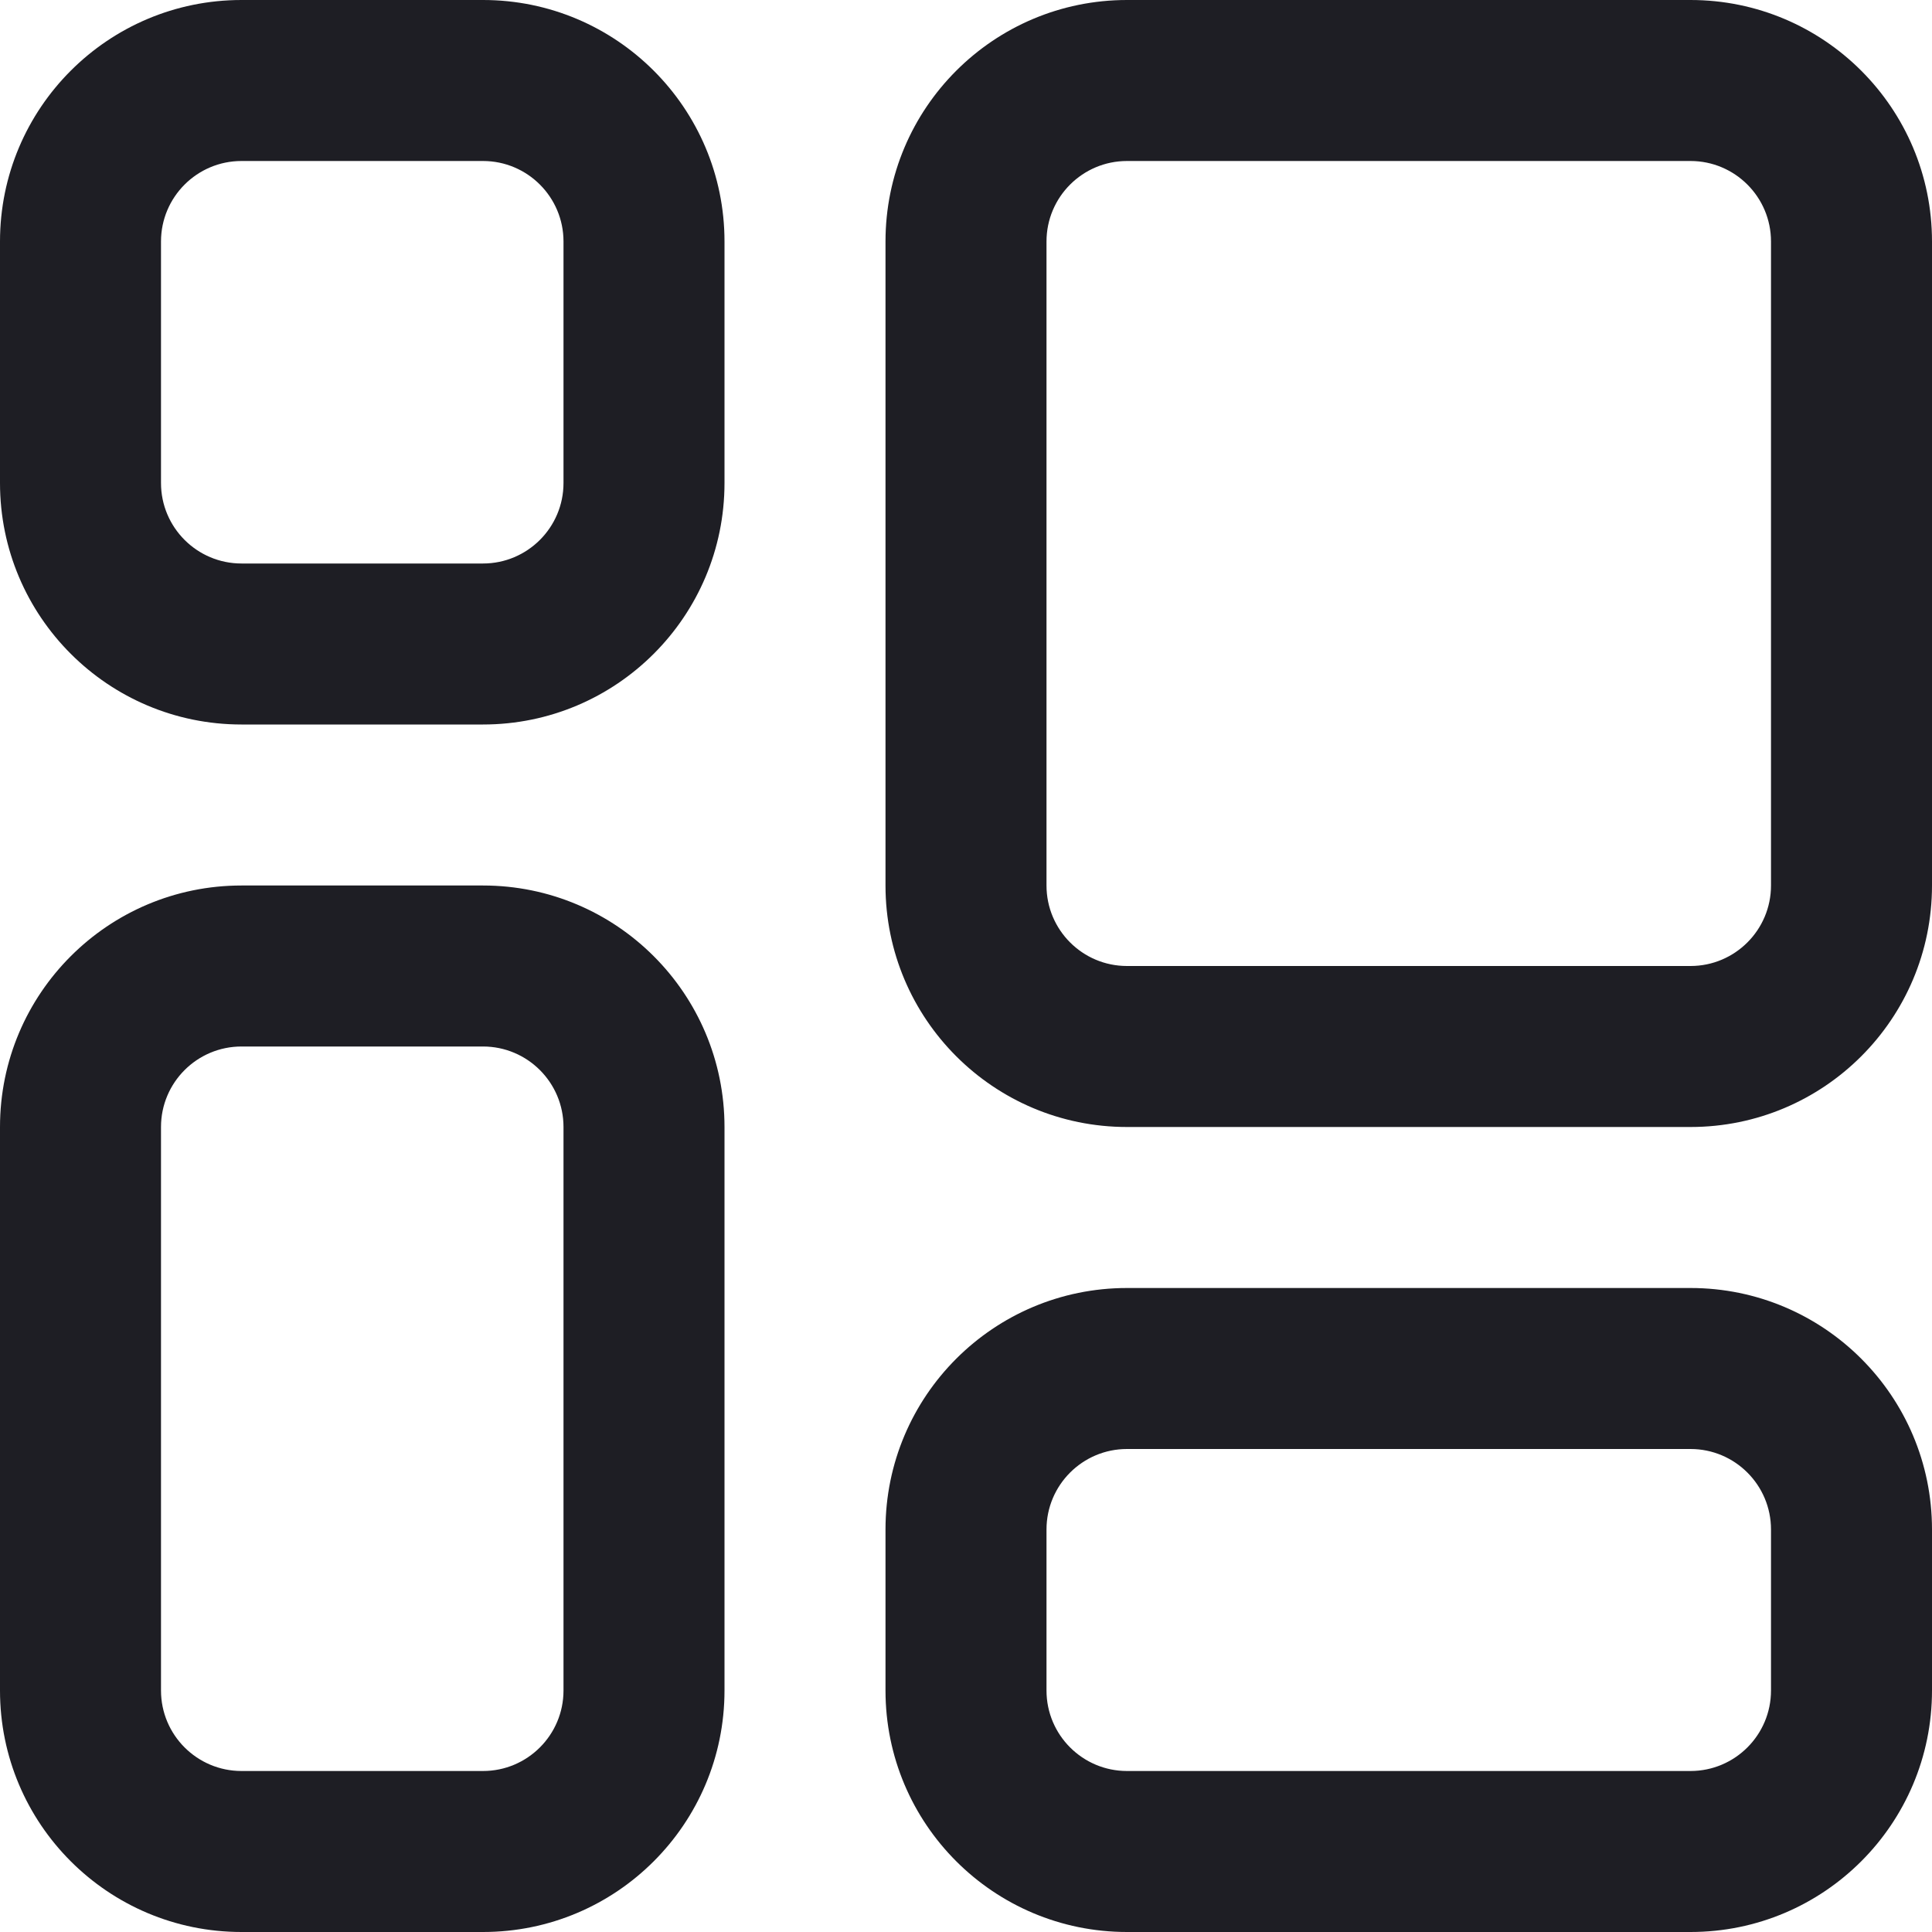
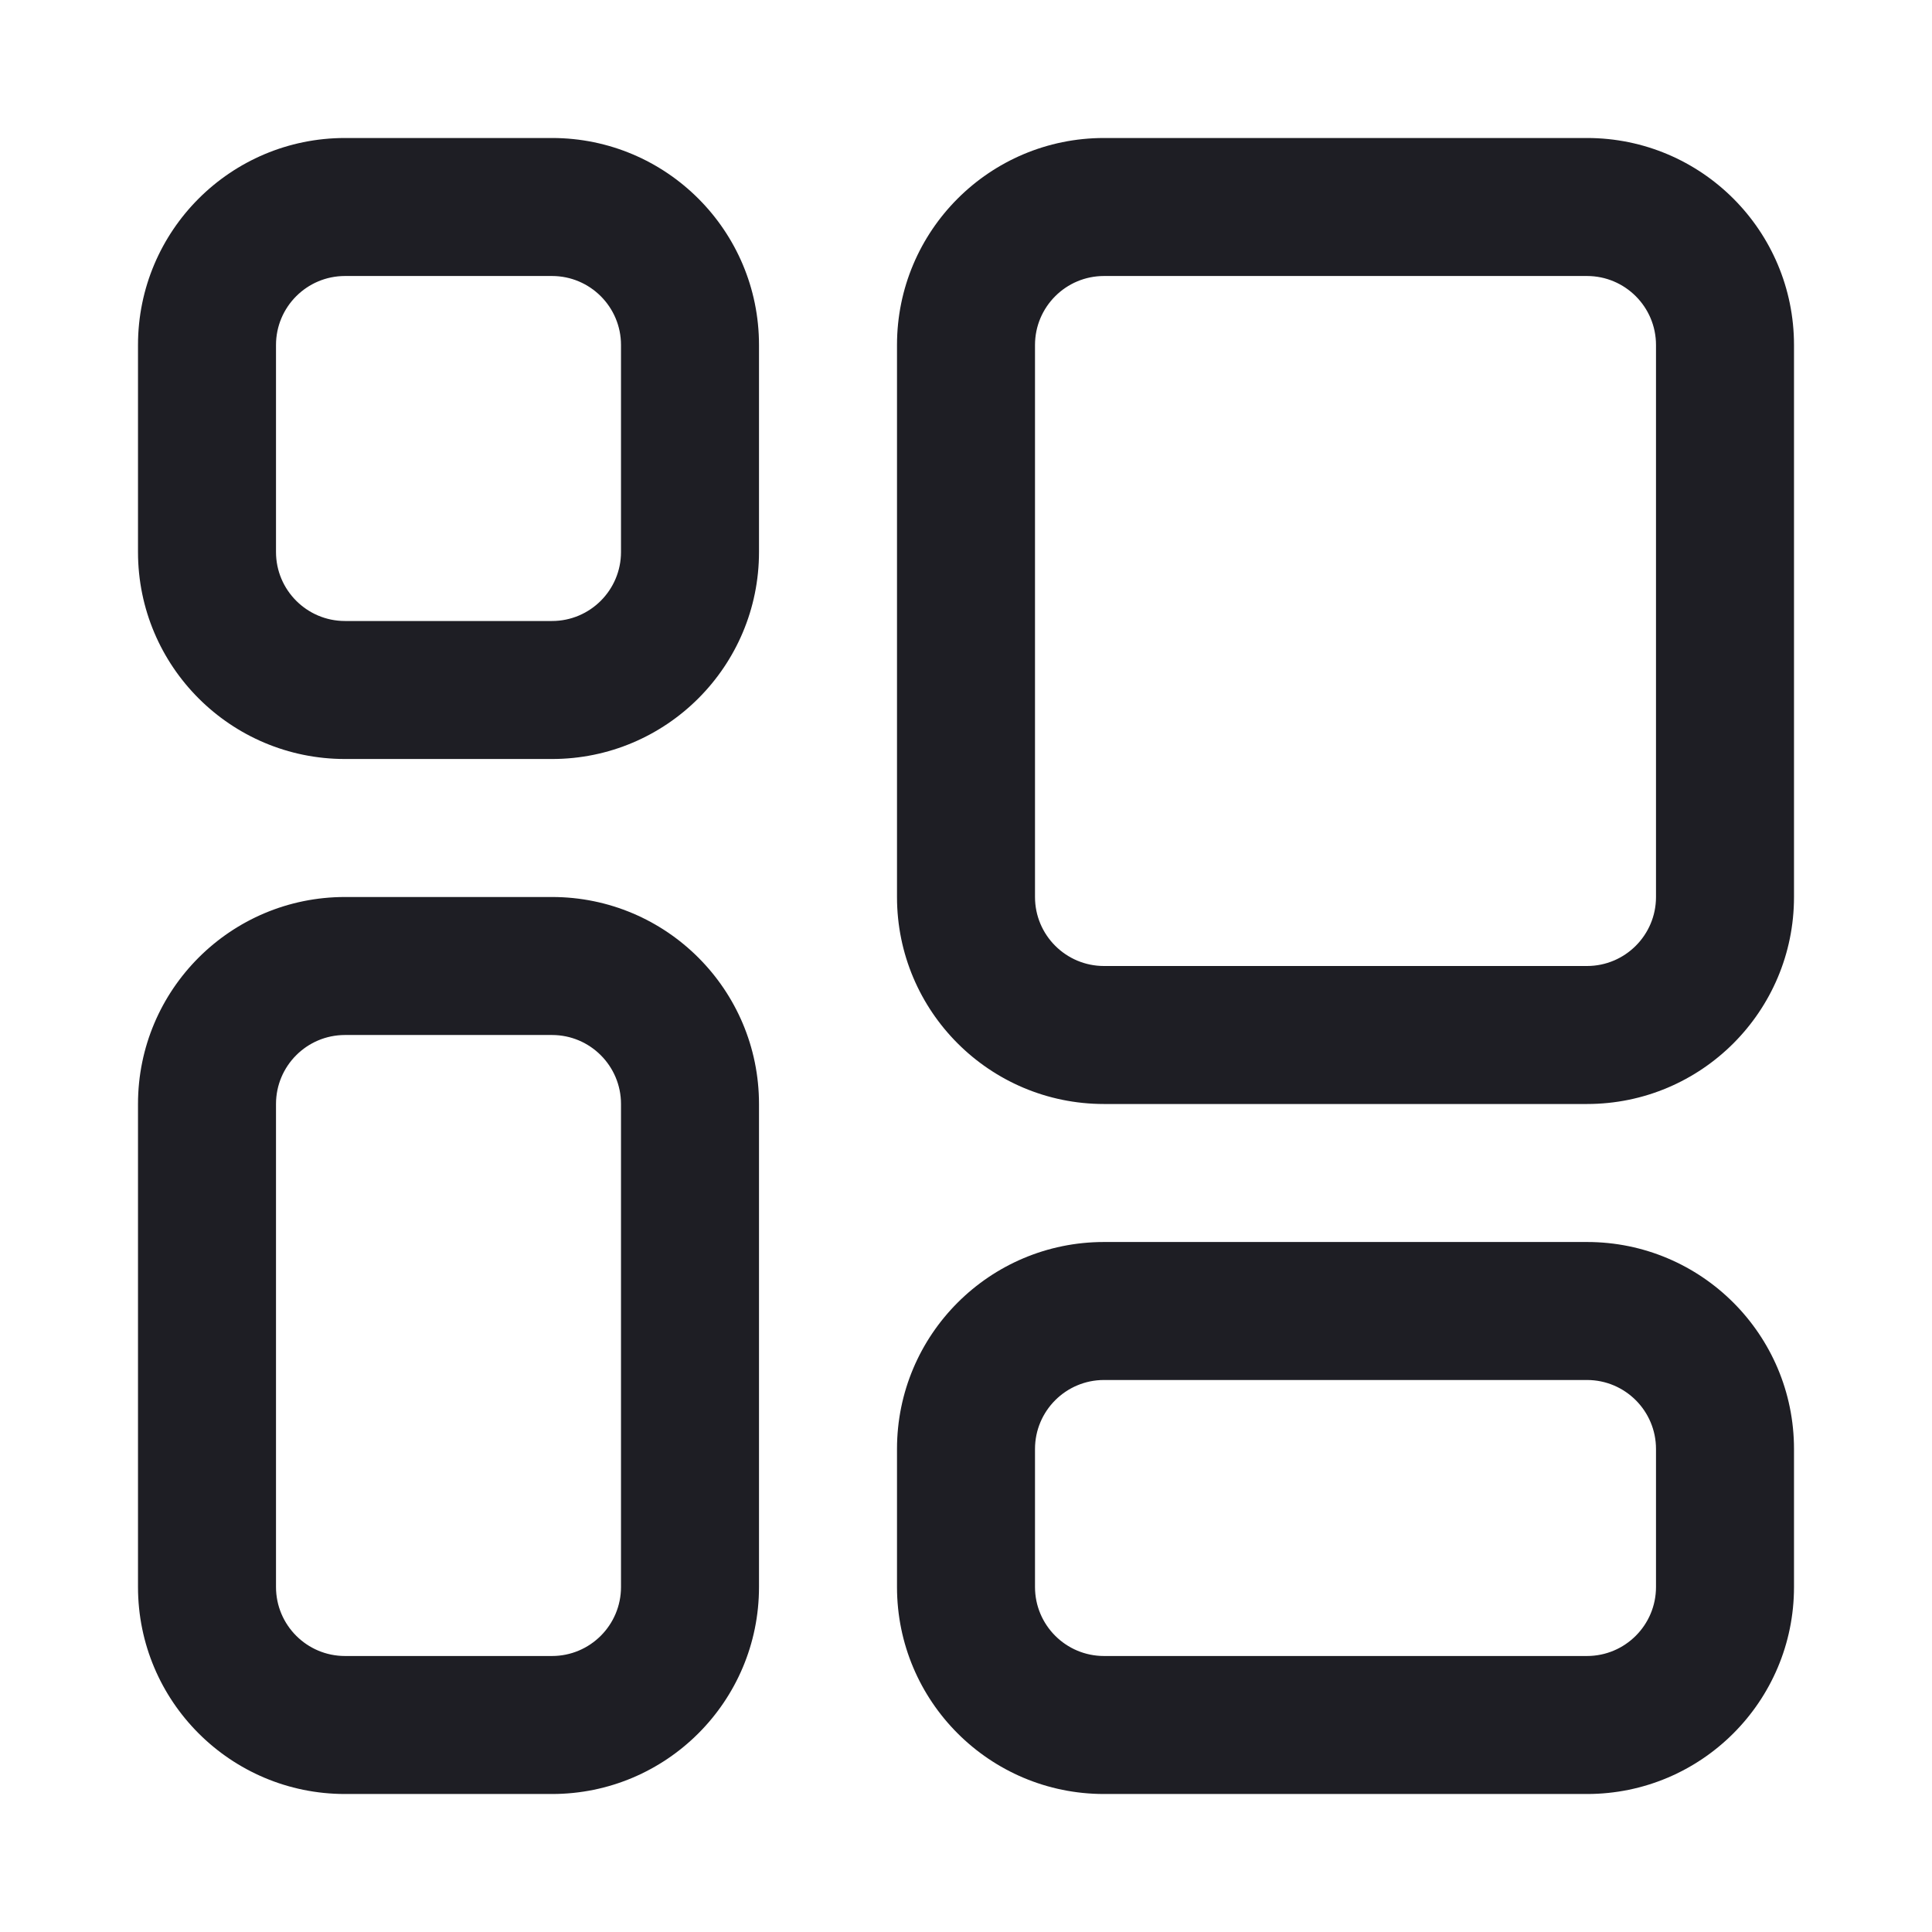
- <svg xmlns="http://www.w3.org/2000/svg" id="meteor-icon-kit__regular-dashboard" viewBox="0 0 24 24" fill="none">
+ <svg xmlns="http://www.w3.org/2000/svg" id="meteor-icon-kit__regular-dashboard" viewBox="-2 -2 28 28" fill="none">
  <style>path{fill:#1e1e24}@media (prefers-color-scheme:dark){path{fill:#fafbfe}}</style>
  <path fill-rule="evenodd" clip-rule="evenodd" d="M3 2C2.448 2 2 2.448 2 3V6C2 6.552 2.448 7 3 7H6C6.552 7 7 6.552 7 6V3C7 2.448 6.552 2 6 2H3ZM3 0H6C7.657 0 9 1.343 9 3V6C9 7.657 7.657 9 6 9H3C1.343 9 0 7.657 0 6V3C0 1.343 1.343 0 3 0ZM14 16H21C22.657 16 24 17.343 24 19V21C24 22.657 22.657 24 21 24H14C12.343 24 11 22.657 11 21V19C11 17.343 12.343 16 14 16ZM14 18C13.448 18 13 18.448 13 19V21C13 21.552 13.448 22 14 22H21C21.552 22 22 21.552 22 21V19C22 18.448 21.552 18 21 18H14ZM3 11H6C7.657 11 9 12.343 9 14V21C9 22.657 7.657 24 6 24H3C1.343 24 0 22.657 0 21V14C0 12.343 1.343 11 3 11ZM3 13C2.448 13 2 13.448 2 14V21C2 21.552 2.448 22 3 22H6C6.552 22 7 21.552 7 21V14C7 13.448 6.552 13 6 13H3ZM21 0C22.657 0 24 1.343 24 3V11C24 12.657 22.657 14 21 14H14C12.343 14 11 12.657 11 11V3C11 1.343 12.343 0 14 0H21ZM13 3V11C13 11.552 13.448 12 14 12H21C21.552 12 22 11.552 22 11V3C22 2.448 21.552 2 21 2H14C13.448 2 13 2.448 13 3Z" fill="#1E1E24" />
</svg>
